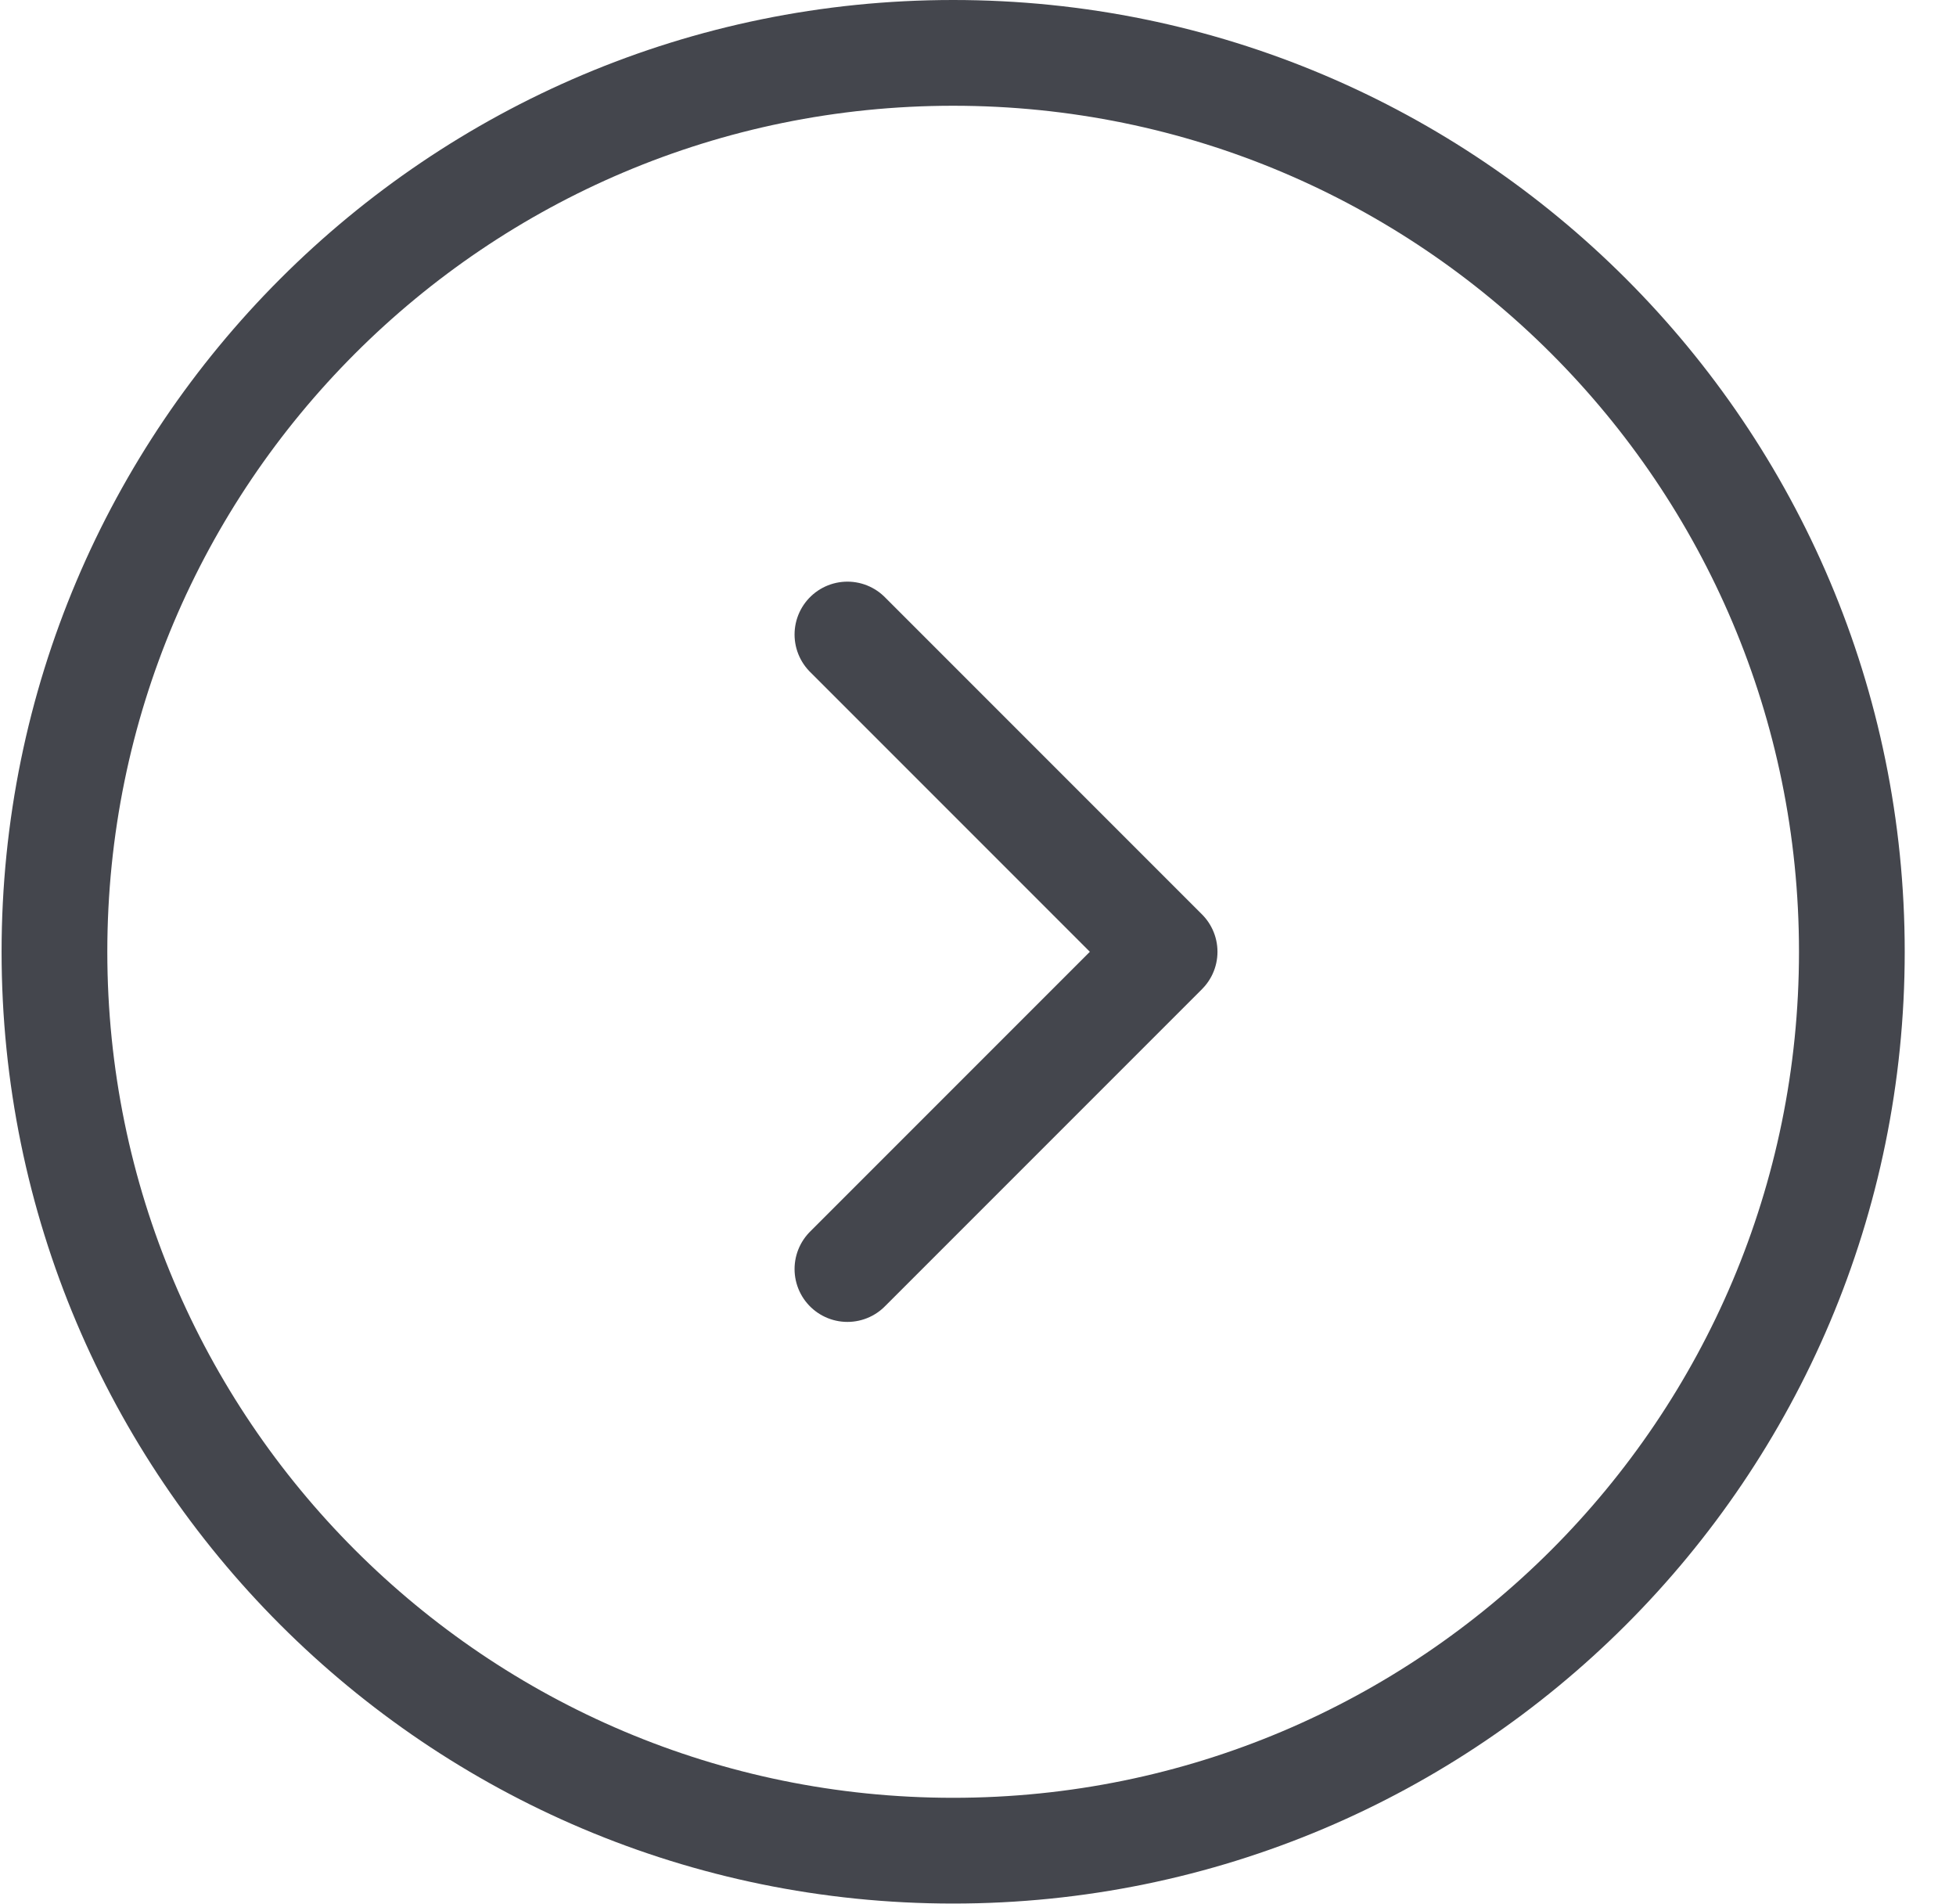
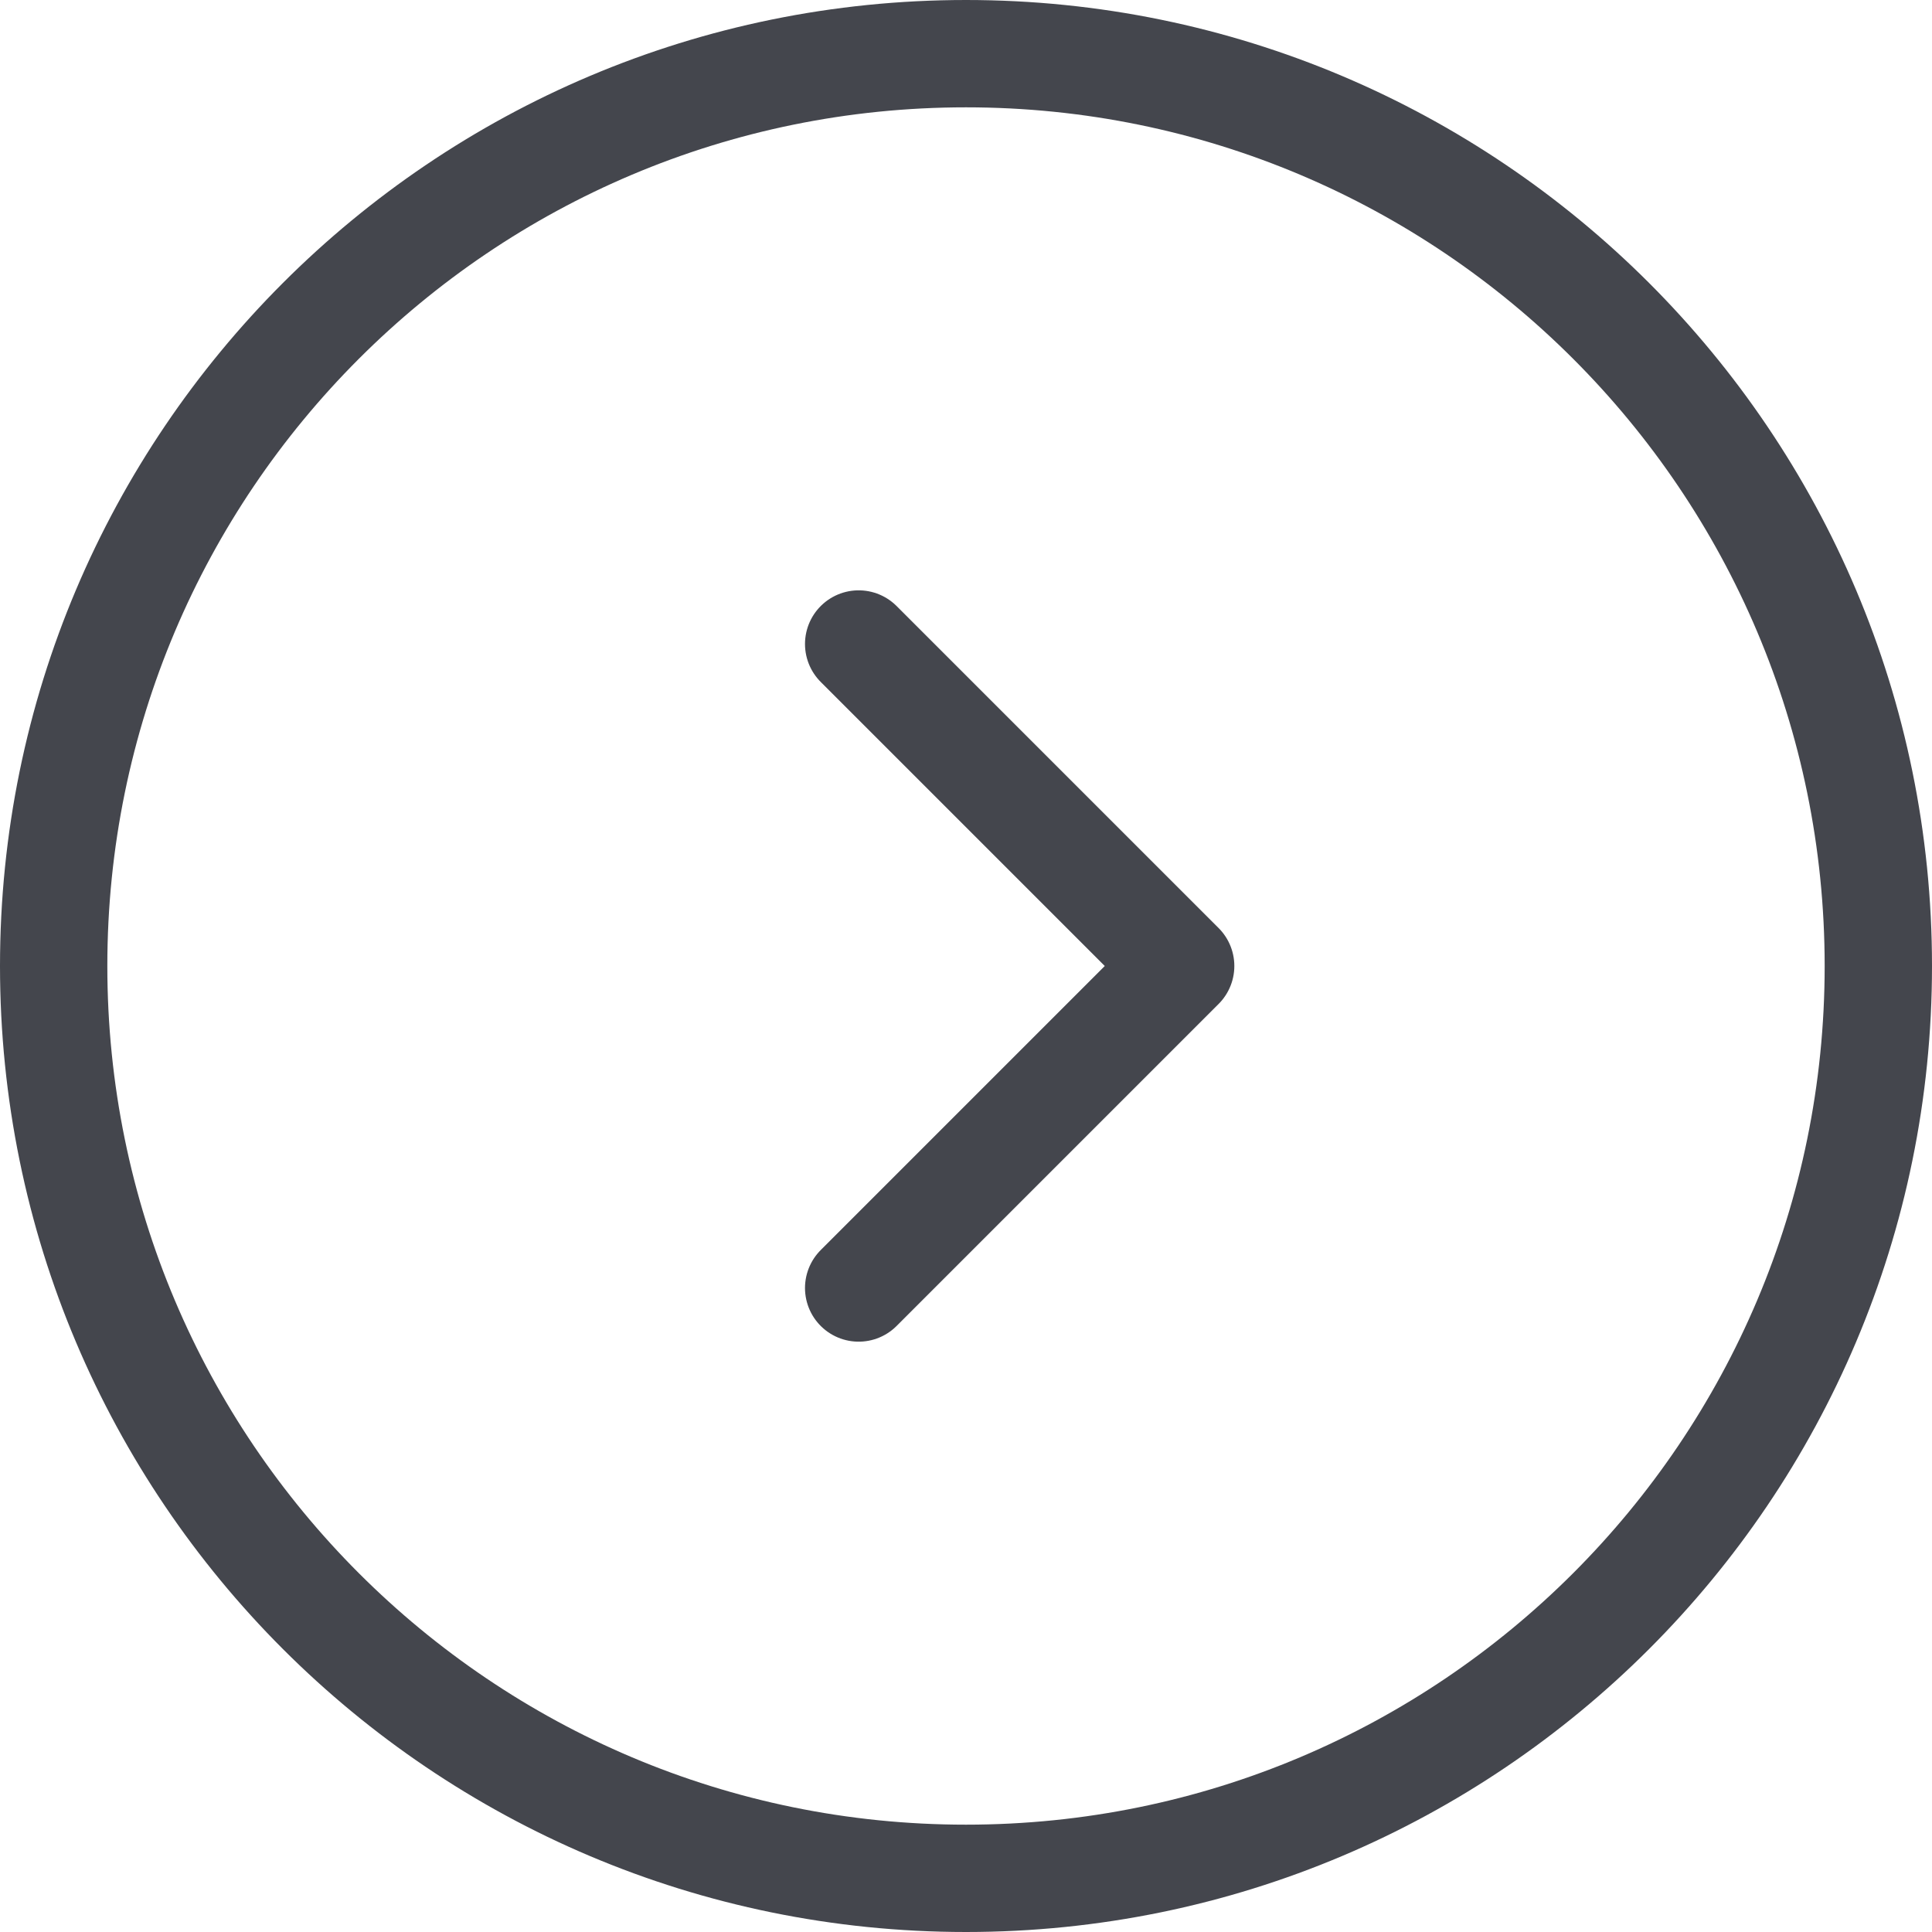
- <svg xmlns="http://www.w3.org/2000/svg" width="37" height="36" viewBox="0 0 37 36" fill="none">
-   <circle cx="18.03" cy="18" r="17" stroke="#44464D" stroke-width="2" />
-   <path d="M16.03 12L22.03 18L16.03 24" stroke="#44464D" stroke-width="2" stroke-linecap="round" stroke-linejoin="round" />
+ <svg xmlns="http://www.w3.org/2000/svg" width="36" height="36" viewBox="0 0 36 36" fill="none">
+   <circle cx="18" cy="18" r="17" stroke="#44464D" stroke-width="2" />
+   <path d="M16 12L22 18L16 24" stroke="#44464D" stroke-width="2" stroke-linecap="round" stroke-linejoin="round" />
</svg>
